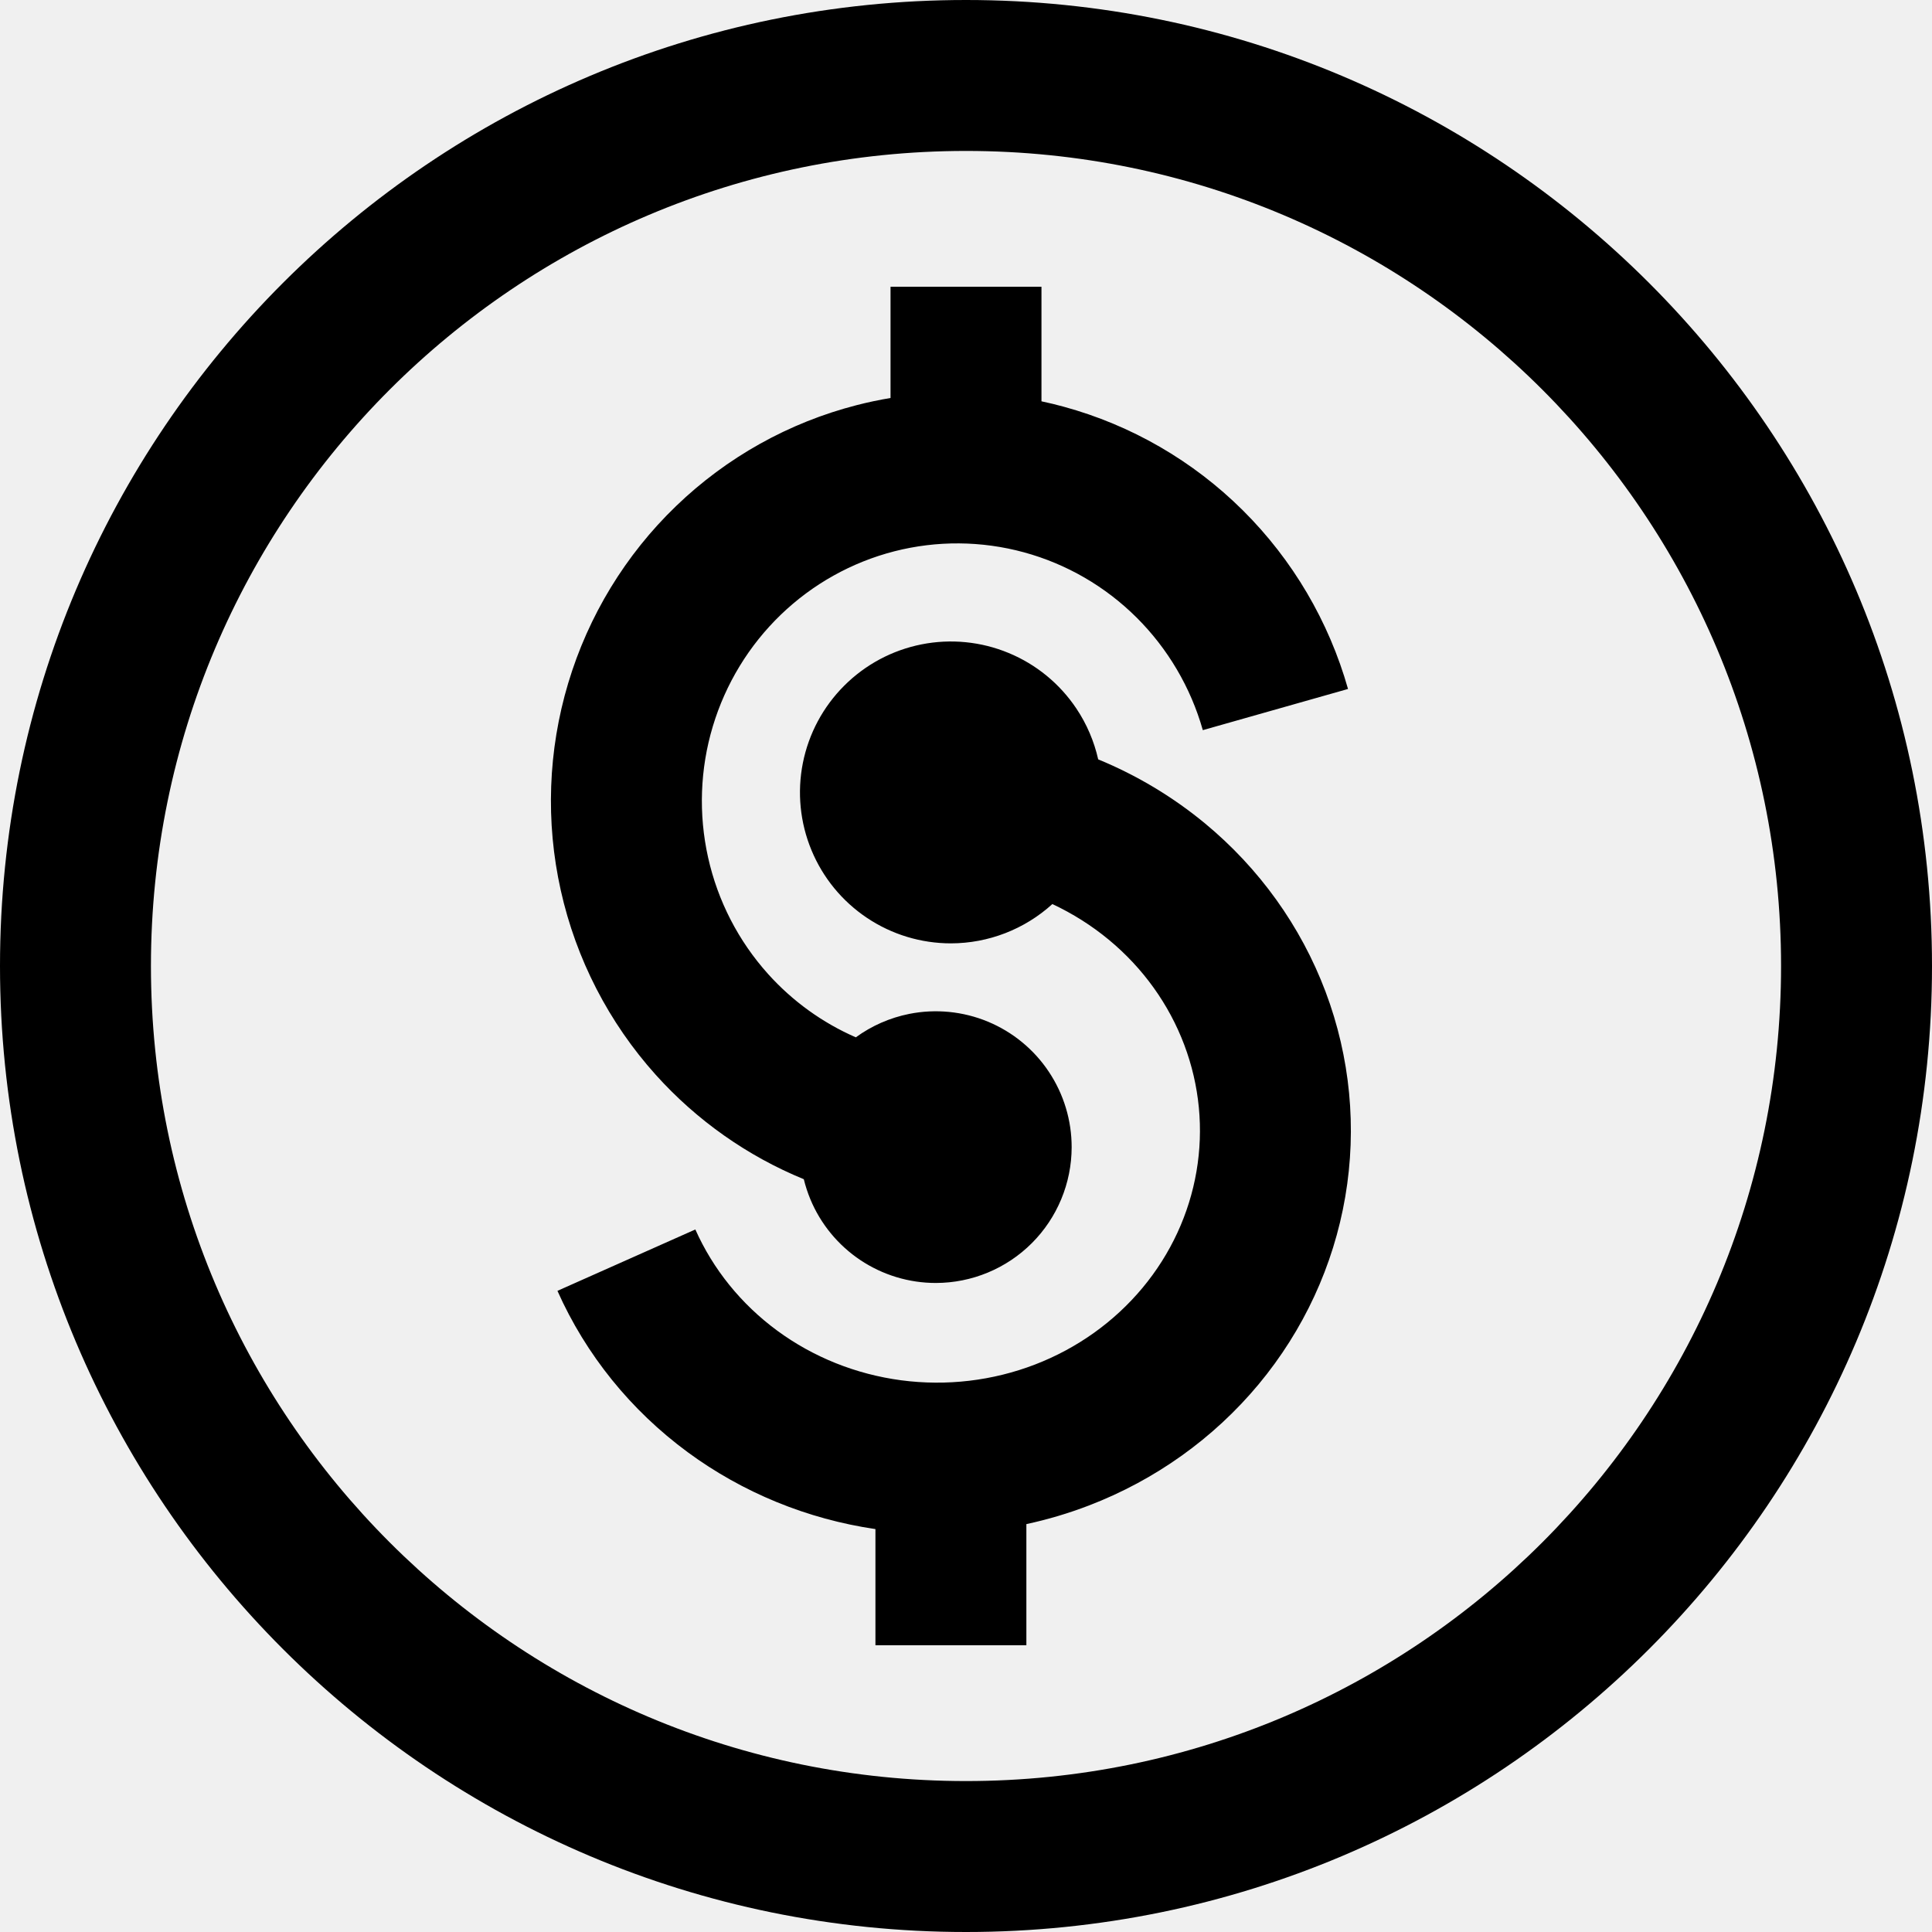
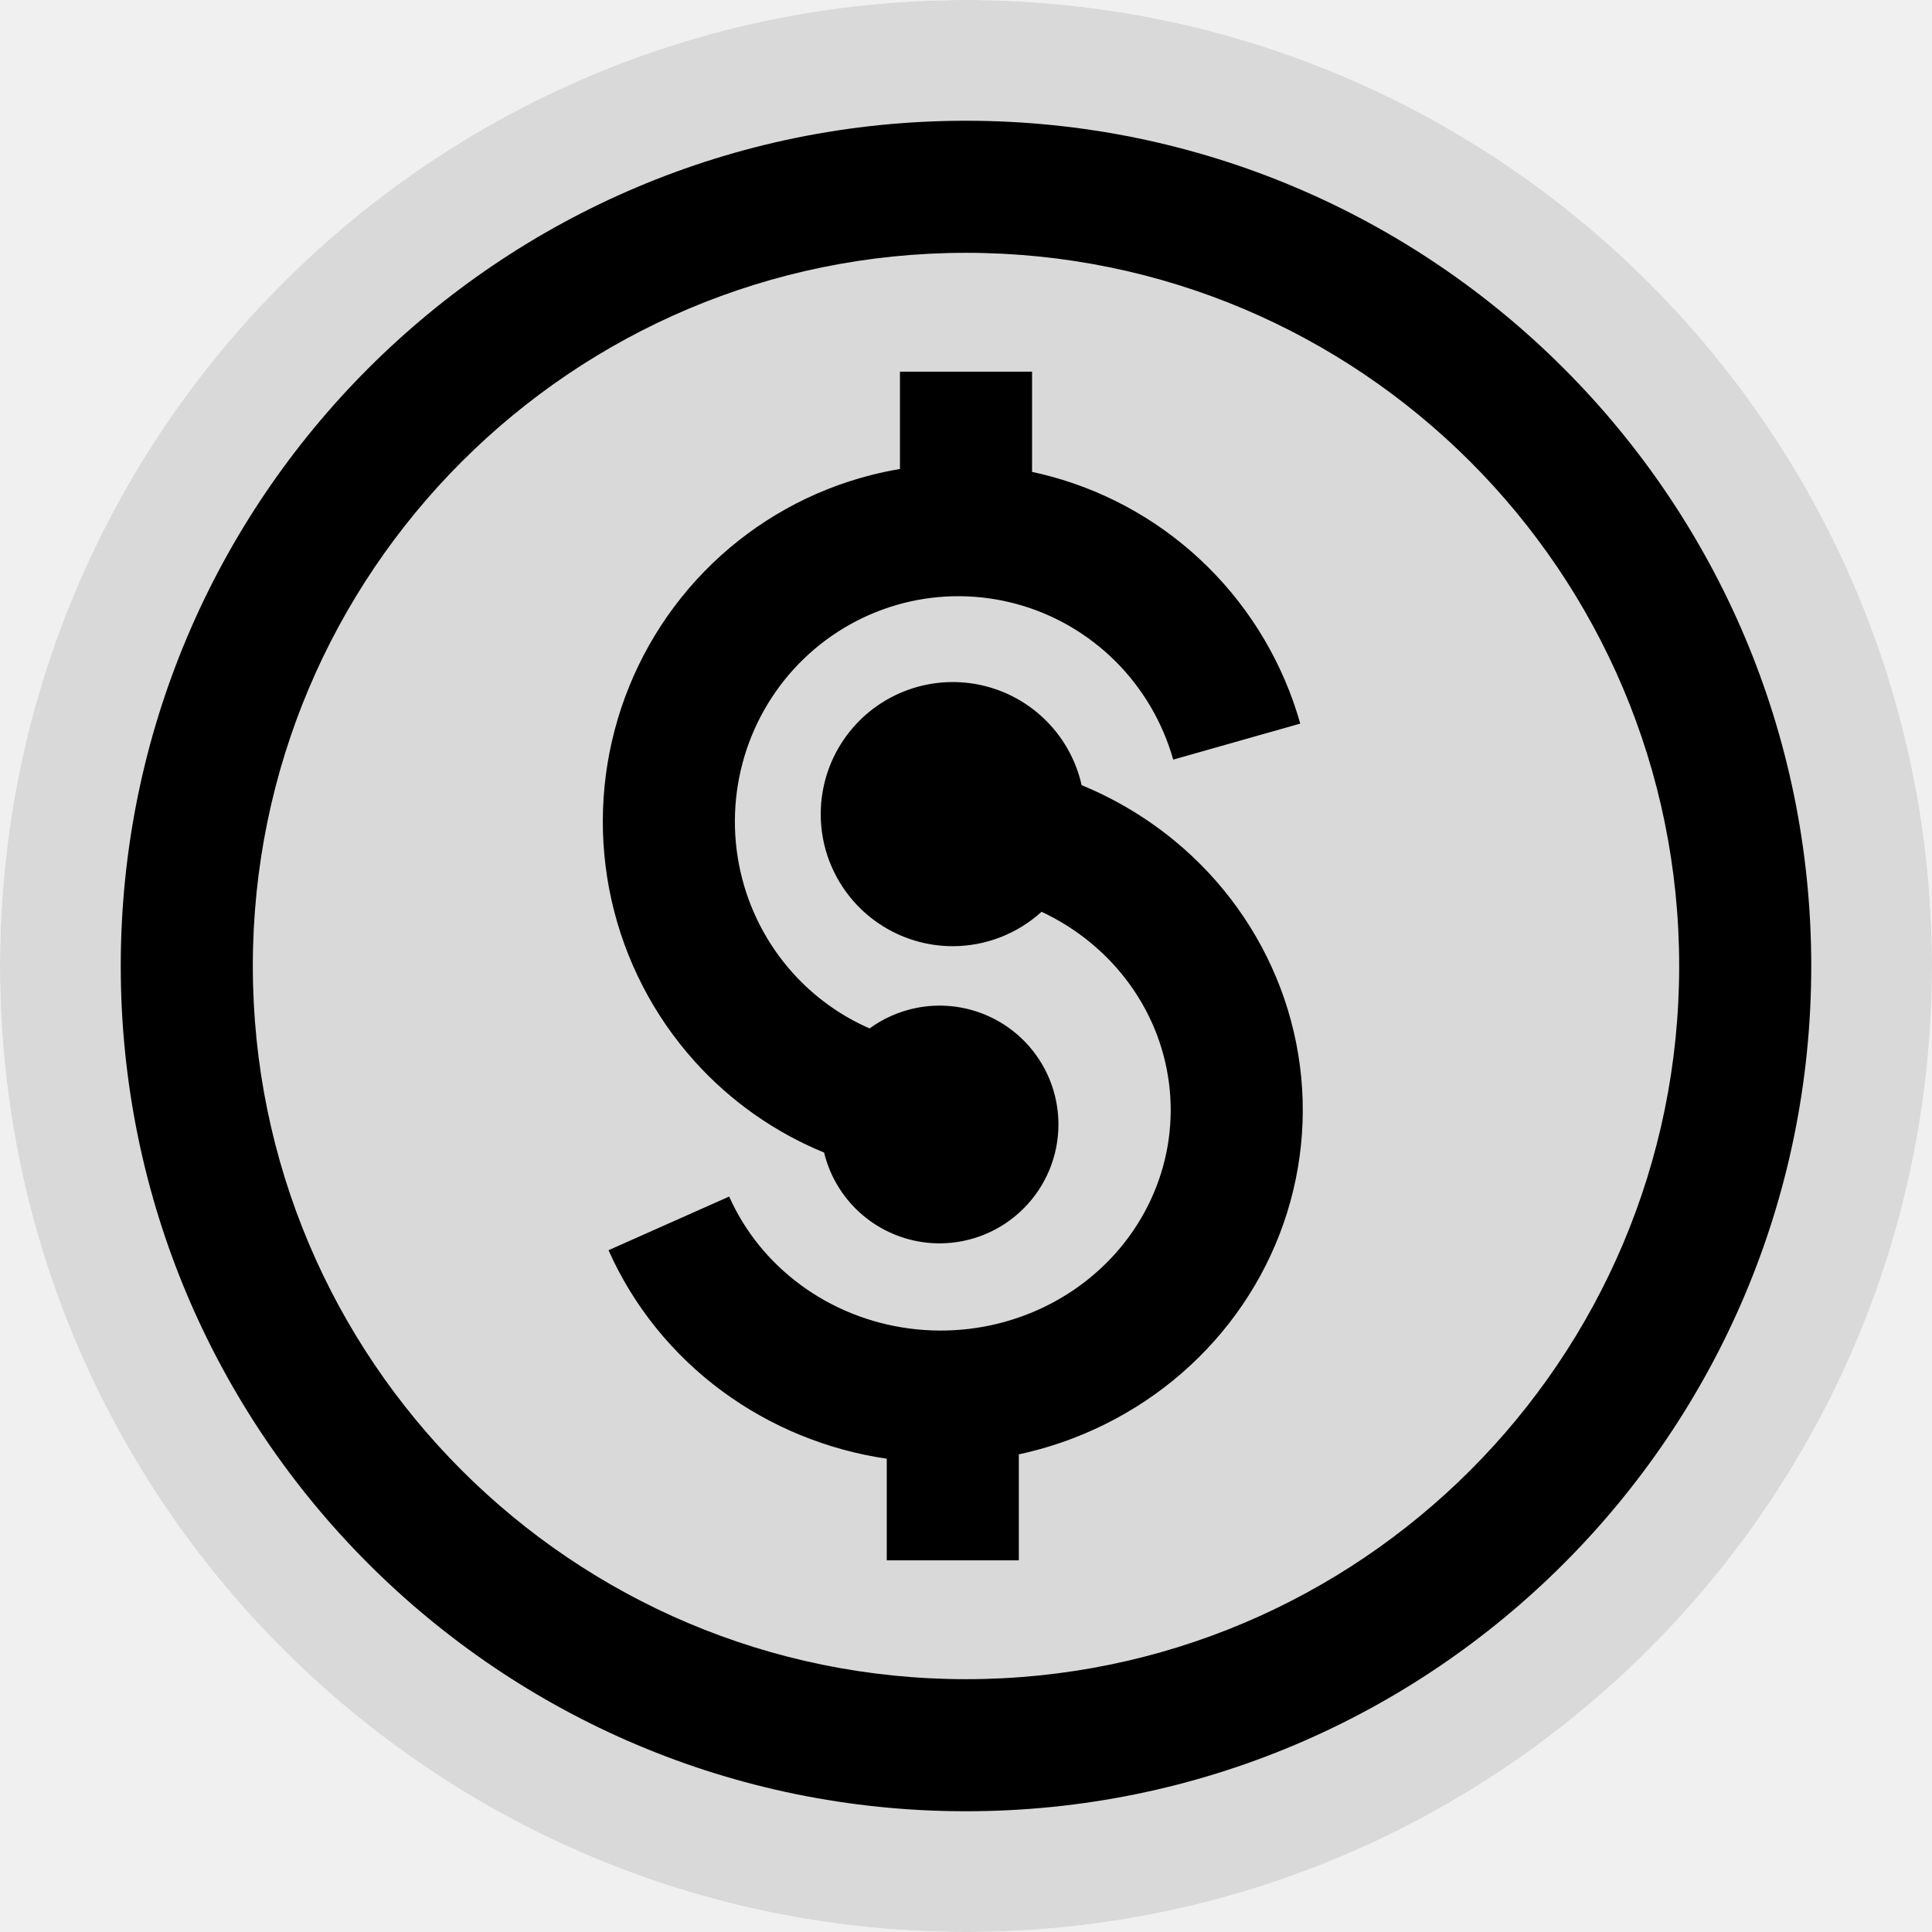
<svg xmlns="http://www.w3.org/2000/svg" width="64" height="64" viewBox="0 0 64 64" fill="none">
-   <path fill-rule="evenodd" clip-rule="evenodd" d="M59 32C59 46.912 46.912 59 32 59C17.088 59 5 46.912 5 32C5 17.088 17.088 5 32 5C46.912 5 59 17.088 59 32ZM64 32C64 49.673 49.673 64 32 64C14.327 64 0 49.673 0 32C0 14.327 14.327 0 32 0C49.673 0 64 14.327 64 32ZM34.5 13.294L34.5 9.5H29.5V13.184C29.125 13.246 28.752 13.325 28.382 13.42C26.132 13.997 24.07 15.15 22.396 16.764C20.721 18.377 19.491 20.398 18.823 22.628C18.154 24.858 18.069 27.224 18.577 29.497C19.084 31.769 20.167 33.873 21.721 35.603C23.079 37.114 24.757 38.296 26.627 39.063C26.682 39.288 26.754 39.508 26.843 39.724C27.184 40.546 27.762 41.249 28.502 41.743C29.243 42.237 30.113 42.501 31.003 42.5C32.195 42.498 33.338 42.024 34.181 41.181C35.024 40.338 35.498 39.195 35.5 38.003C35.501 37.113 35.237 36.243 34.743 35.502C34.249 34.761 33.546 34.184 32.724 33.843C31.901 33.502 30.996 33.413 30.123 33.586C29.48 33.714 28.875 33.98 28.35 34.363C27.246 33.881 26.253 33.166 25.441 32.262C24.462 31.172 23.777 29.844 23.457 28.407C23.136 26.97 23.189 25.473 23.612 24.064C24.035 22.654 24.811 21.38 25.865 20.364C26.919 19.348 28.215 18.625 29.625 18.263C31.035 17.902 32.514 17.913 33.919 18.296C35.324 18.679 36.608 19.421 37.647 20.453C38.685 21.485 39.443 22.77 39.845 24.187L44.655 22.823C44.02 20.582 42.82 18.544 41.17 16.905C39.52 15.266 37.475 14.083 35.234 13.472C34.991 13.405 34.746 13.346 34.5 13.294ZM31.5 31.25C30.511 31.25 29.544 30.957 28.722 30.407C27.9 29.858 27.259 29.077 26.881 28.163C26.502 27.25 26.403 26.244 26.596 25.275C26.789 24.305 27.265 23.414 27.965 22.715C28.664 22.015 29.555 21.539 30.525 21.346C31.494 21.153 32.5 21.252 33.413 21.631C34.327 22.009 35.108 22.65 35.657 23.472C36.001 23.986 36.244 24.557 36.379 25.155C37.653 25.679 38.846 26.392 39.913 27.273C41.712 28.76 43.092 30.68 43.91 32.85C44.728 35.021 44.954 37.363 44.563 39.647C44.173 41.931 43.18 44.07 41.691 45.86C40.201 47.649 38.267 49.027 36.081 49.868C35.402 50.129 34.707 50.336 34 50.488V54.5H29V50.653C26.746 50.322 24.607 49.449 22.779 48.104C20.898 46.719 19.409 44.881 18.466 42.761L23.034 40.728C23.619 42.042 24.549 43.198 25.743 44.077C26.937 44.956 28.353 45.525 29.854 45.724C31.354 45.922 32.882 45.742 34.285 45.202C35.688 44.662 36.913 43.784 37.848 42.661C38.782 41.539 39.395 40.209 39.635 38.804C39.876 37.398 39.737 35.956 39.231 34.614C38.725 33.271 37.866 32.068 36.727 31.127C36.159 30.658 35.532 30.262 34.861 29.948C33.943 30.782 32.746 31.248 31.5 31.25Z" fill="black" />
+   <g clip-path="url(#clip0_5820_372915)">
+     <mask id="mask0_5820_372915" style="mask-type:alpha" maskUnits="userSpaceOnUse" x="0" y="0" width="64" height="64">
+       <rect width="64" height="64" rx="32" fill="#D9D9D9" />
+     </mask>
+     <g mask="url(#mask0_5820_372915)">
+       <rect width="64" height="64" rx="32" fill="#D9D9D9" />
+       <path fill-rule="evenodd" clip-rule="evenodd" d="M55.625 32C55.625 45.048 45.048 55.625 32 55.625C18.952 55.625 8.375 45.048 8.375 32C8.375 18.952 18.952 8.375 32 8.375C45.048 8.375 55.625 18.952 55.625 32ZM60 32C60 47.464 47.464 60 32 60C16.536 60 4 47.464 4 32C4 16.536 16.536 4 32 4C47.464 4 60 16.536 60 32ZM34.188 15.632V12.312H29.812V15.536C29.485 15.591 29.158 15.66 28.835 15.743C26.866 16.248 25.061 17.256 23.596 18.668C22.131 20.08 21.055 21.848 20.47 23.799C19.885 25.751 19.811 27.821 20.255 29.809C20.699 31.798 21.646 33.639 23.006 35.153C24.194 36.475 25.662 37.509 27.299 38.18C27.347 38.377 27.41 38.57 27.488 38.758C27.786 39.478 28.291 40.093 28.939 40.525C29.587 40.958 30.349 41.188 31.128 41.188C32.171 41.186 33.171 40.771 33.908 40.033C34.646 39.296 35.061 38.296 35.062 37.253C35.063 36.474 34.833 35.712 34.4 35.064C33.968 34.416 33.353 33.911 32.633 33.613C31.913 33.314 31.122 33.236 30.358 33.388C29.795 33.5 29.266 33.733 28.806 34.068C27.84 33.646 26.971 33.02 26.261 32.229C25.404 31.275 24.805 30.114 24.525 28.856C24.244 27.599 24.291 26.289 24.66 25.056C25.03 23.822 25.71 22.707 26.632 21.818C27.554 20.93 28.688 20.297 29.922 19.98C31.156 19.664 32.45 19.674 33.679 20.009C34.908 20.344 36.032 20.994 36.941 21.896C37.85 22.799 38.513 23.924 38.864 25.163L43.073 23.97C42.517 22.01 41.468 20.226 40.024 18.792C38.58 17.358 36.791 16.323 34.83 15.788C34.617 15.73 34.403 15.678 34.188 15.632ZM31.562 31.344C30.697 31.344 29.851 31.087 29.132 30.606C28.412 30.126 27.852 29.442 27.52 28.643C27.189 27.844 27.103 26.964 27.272 26.115C27.44 25.267 27.857 24.487 28.469 23.875C29.081 23.263 29.86 22.847 30.709 22.678C31.558 22.509 32.437 22.596 33.237 22.927C34.036 23.258 34.719 23.819 35.2 24.538C35.501 24.988 35.714 25.488 35.831 26.01C36.947 26.469 37.99 27.093 38.924 27.864C40.498 29.165 41.705 30.845 42.421 32.744C43.137 34.643 43.335 36.693 42.993 38.691C42.651 40.689 41.783 42.561 40.479 44.127C39.176 45.693 37.484 46.898 35.57 47.635C34.977 47.863 34.368 48.044 33.75 48.177V51.688H29.375V48.322C27.403 48.032 25.531 47.267 23.932 46.091C22.286 44.879 20.983 43.271 20.158 41.415L24.155 39.637C24.666 40.787 25.48 41.798 26.525 42.567C27.57 43.336 28.809 43.835 30.122 44.008C31.435 44.182 32.771 44.024 33.999 43.551C35.227 43.079 36.299 42.311 37.117 41.328C37.934 40.346 38.47 39.183 38.681 37.953C38.891 36.724 38.77 35.461 38.328 34.287C37.885 33.112 37.132 32.06 36.136 31.236C35.639 30.825 35.09 30.479 34.503 30.204C33.7 30.934 32.653 31.342 31.562 31.344Z" fill="black" />
+     </g>
+   </g>
+   <defs>
+     <clipPath id="clip0_5820_372915">
+       <rect width="64" height="64" fill="white" />
+     </clipPath>
+   </defs>
</svg>
